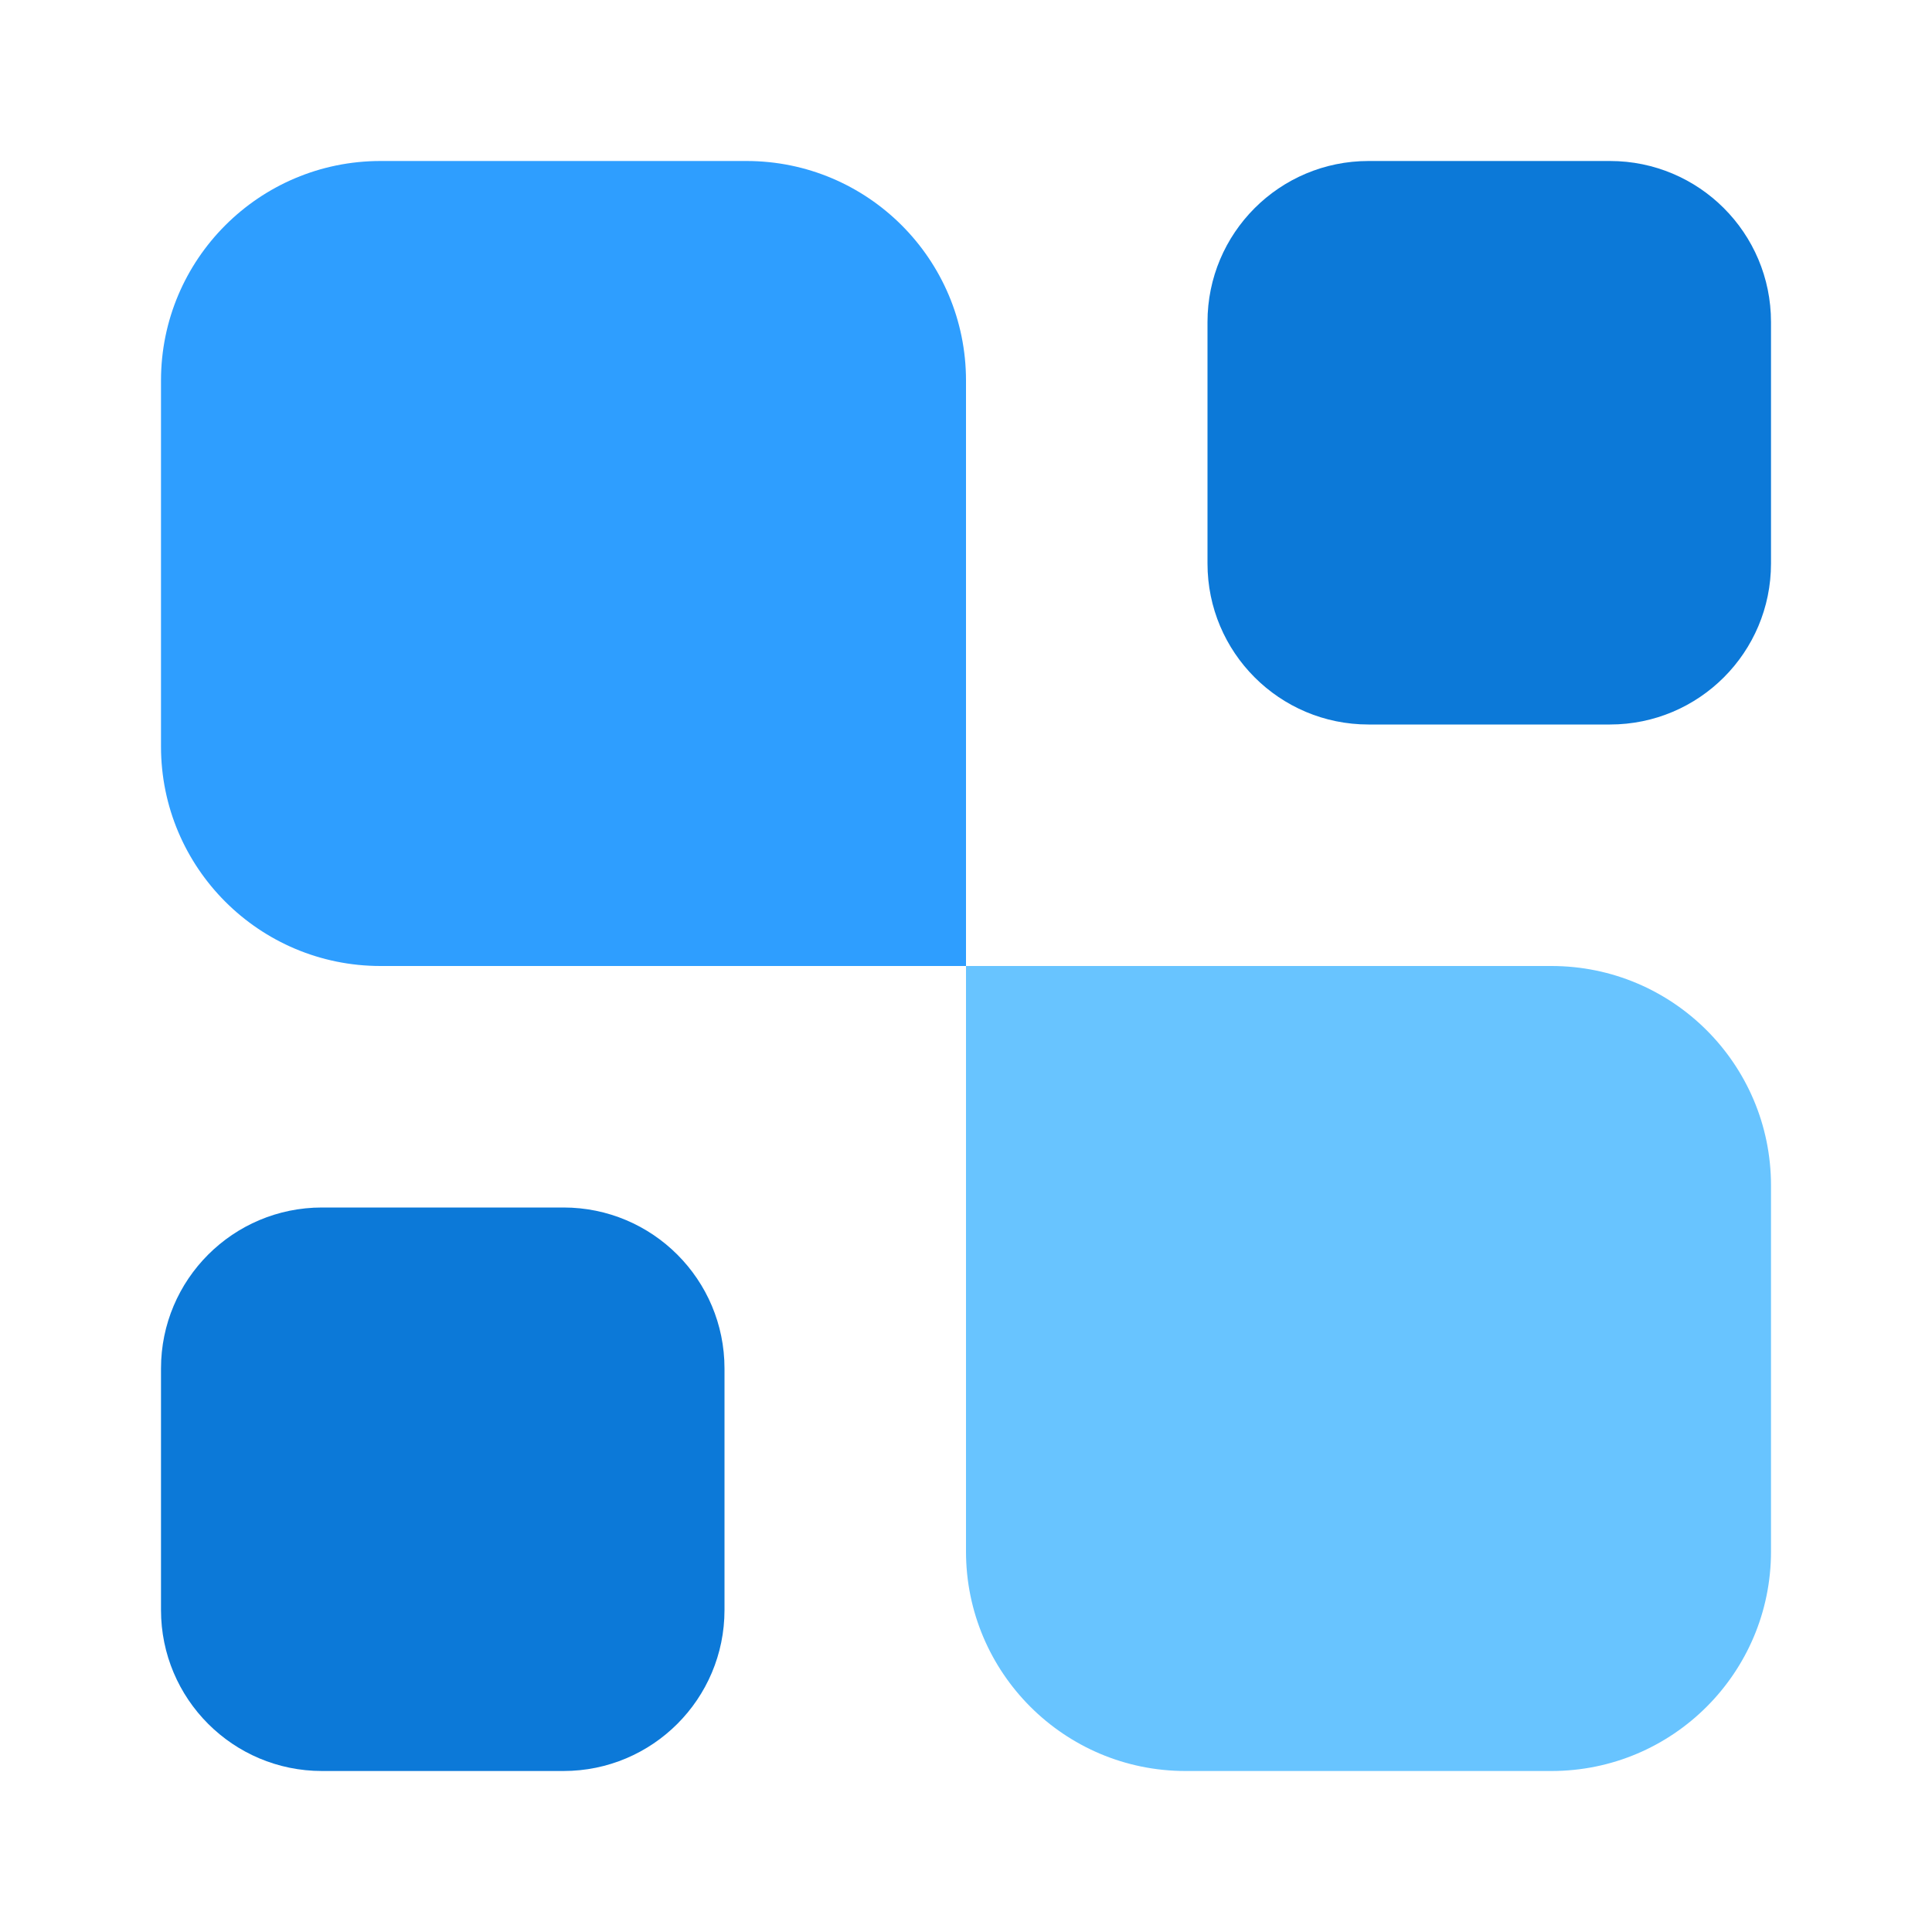
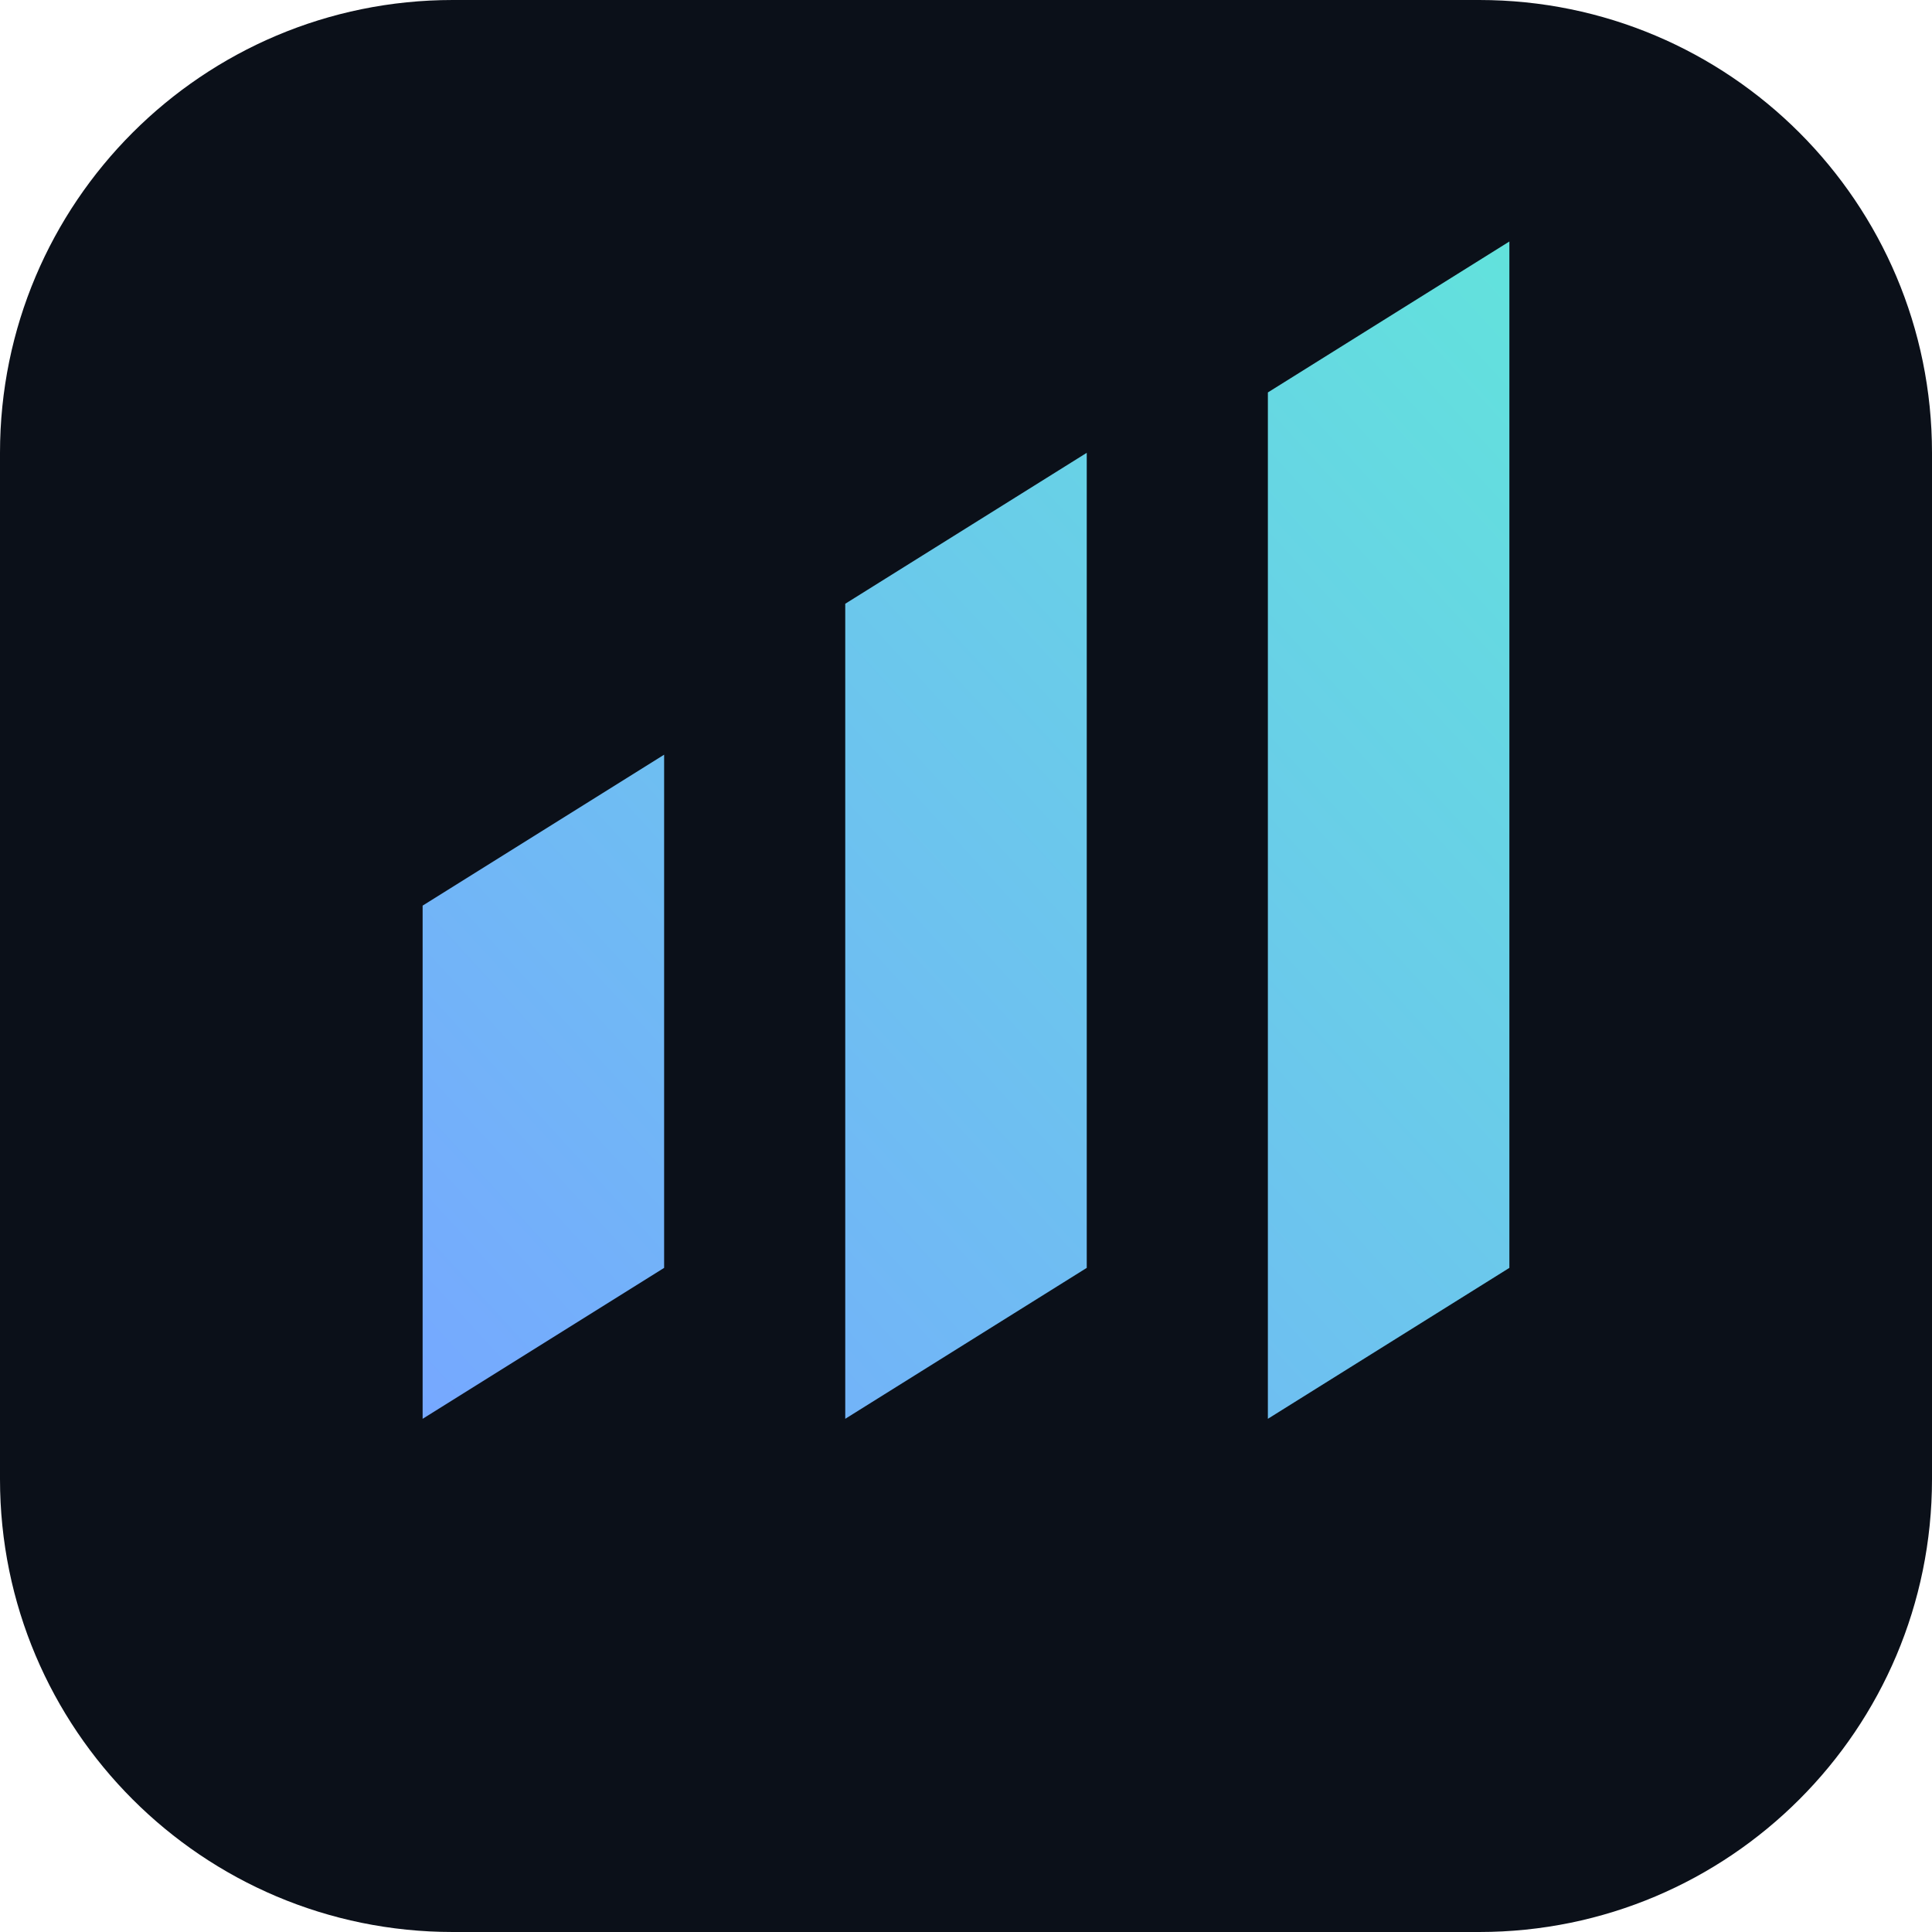
- <svg xmlns="http://www.w3.org/2000/svg" width="24" height="24" viewBox="0 0 24 24" fill="none">
-   <path d="M22 19.273C22 20.779 20.779 22 19.273 22H14.727C13.221 22 12 20.779 12 19.273V12H19.273C20.779 12 22 13.221 22 14.727V19.273Z" fill="#68C4FF" />
-   <path d="M20 2C21.105 2 22 2.895 22 4V7C22 8.105 21.105 9 20 9H17C15.895 9 15 8.105 15 7V4C15 2.895 15.895 2 17 2H20Z" fill="#0C79D8" />
-   <path d="M7 15C8.105 15 9 15.895 9 17V20C9 21.105 8.105 22 7 22H4C2.895 22 2 21.105 2 20V17C2 15.895 2.895 15 4 15H7Z" fill="#0C79D8" />
-   <path d="M12 12H4.727C3.221 12 2 10.779 2 9.273V4.727C2 3.221 3.221 2 4.727 2H9.273C10.779 2 12 3.221 12 4.727V12Z" fill="#2E9EFF" />
+ <svg xmlns="http://www.w3.org/2000/svg" viewBox="0 0 64 64">
+   <defs>
+     <linearGradient id="a" x1="0" y1="1" x2="1" y2="0">
+       <stop stop-color="#76a8ff" />
+       <stop offset="1" stop-color="#62e2dc" />
+     </linearGradient>
+   </defs>
+   <rect width="64" height="64" rx="15" fill="#0b1019" />
+   <path d="M14 42V30l8-5v17l-8 5zm14 0V20l8-5v27l-8 5zm14 0V13l8-5v34l-8 5z" fill="url(#a)" />
</svg>
